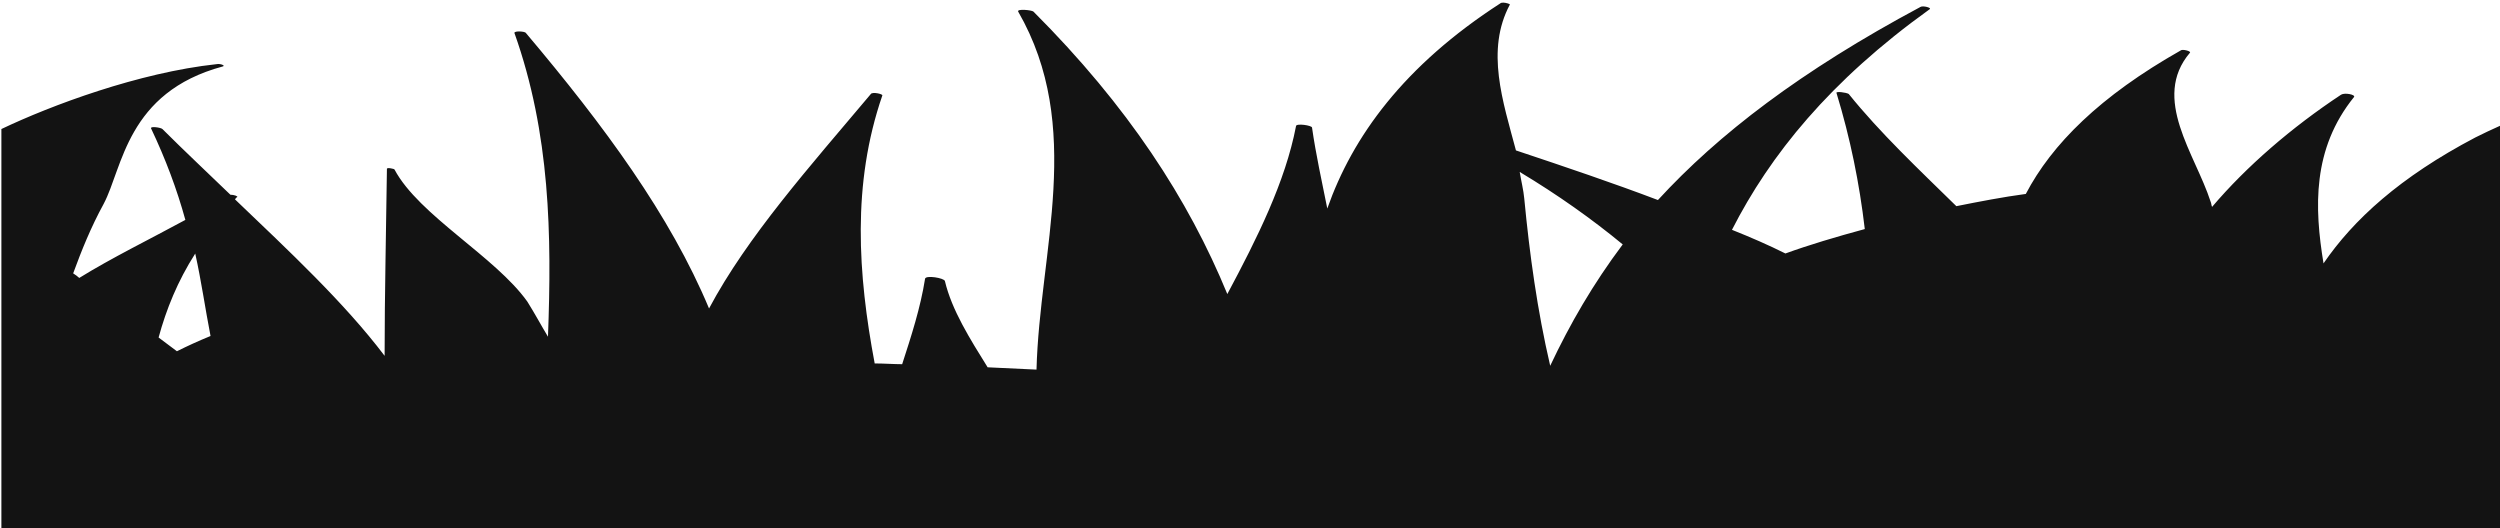
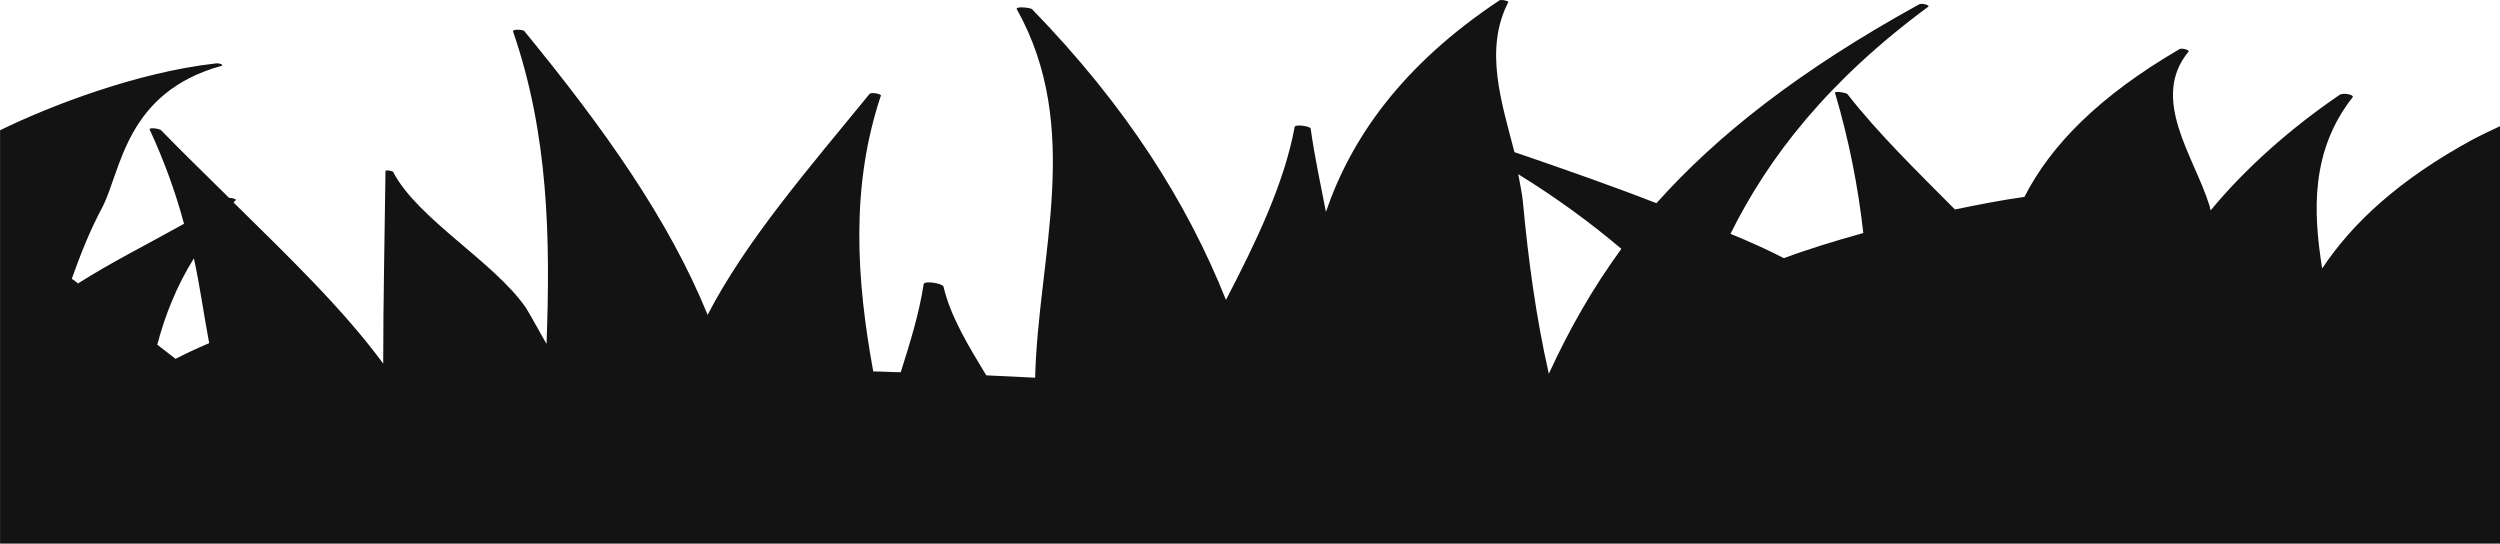
- <svg xmlns="http://www.w3.org/2000/svg" width="262" height="55.332" viewBox="0 0 69.321 14.64" version="1.1" id="svg8">
+ <svg xmlns="http://www.w3.org/2000/svg" width="69" height="15" viewBox="0 0 69 15" preserveAspectRatio="none" version="1.1" id="svg8">
  <defs id="defs2">
    <clipPath clipPathUnits="userSpaceOnUse" id="clipPath1665">
      <path d="M 0,6274 H 1920 V 0 H 0 Z" id="path1663" />
    </clipPath>
    <clipPath clipPathUnits="userSpaceOnUse" id="clipPath1577">
      <path d="M 0,6274 H 1920 V 0 H 0 Z" id="path1575" />
    </clipPath>
  </defs>
-   <g id="layer1" transform="translate(44.24561,-422.7193)">
-     <path style="fill:#131313;fill-opacity:1;fill-rule:nonzero;stroke:none;stroke-width:0.353" d="m -2.577,422.794 c -0.027,-3.4e-4 -0.05,0.003 -0.06,0.014 -2.688,1.736 -4.106,3.704 -4.805,5.694 -0.148,-0.741 -0.317,-1.503 -0.423,-2.244 0,-0.063 -0.444,-0.126 -0.444,-0.042 -0.296,1.545 -1.079,3.111 -1.905,4.657 -1.079,-2.625 -2.752,-5.207 -5.376,-7.832 -0.042,-0.042 -0.466,-0.085 -0.423,0 1.841,3.196 0.593,6.646 0.508,9.927 l -1.355,-0.064 c -0.487,-0.783 -0.995,-1.587 -1.185,-2.392 -0.021,-0.085 -0.529,-0.169 -0.55,-0.064 -0.127,0.804 -0.381,1.587 -0.635,2.37 -0.233,0 -0.508,-0.021 -0.762,-0.021 -0.466,-2.477 -0.635,-4.974 0.212,-7.43 0.021,-0.042 -0.275,-0.106 -0.318,-0.042 -1.693,2.011 -3.429,3.959 -4.487,5.948 -1.079,-2.582 -2.9,-5.059 -5.08,-7.641 -0.021,-0.043 -0.317,-0.064 -0.317,0 0.995,2.794 1.037,5.609 0.931,8.424 -0.191,-0.317 -0.36,-0.634 -0.572,-0.973 -0.889,-1.249 -3.006,-2.392 -3.683,-3.662 0,-0.021 -0.211,-0.064 -0.211,-0.021 -0.021,1.714 -0.064,3.45 -0.064,5.186 -1.122,-1.481 -2.646,-2.9 -4.149,-4.339 0.021,-0.021 0.021,-0.042 0.063,-0.064 0.021,-0.021 -0.084,-0.064 -0.19,-0.064 -0.635,-0.614 -1.27,-1.207 -1.884,-1.821 -0.042,-0.043 -0.338,-0.085 -0.317,-0.021 0.402,0.847 0.72,1.694 0.952,2.54 -0.974,0.529 -2.053,1.058 -2.942,1.609 -0.042,-0.042 -0.106,-0.085 -0.169,-0.127 0.233,-0.635 0.487,-1.27 0.846,-1.927 0.529,-0.995 0.635,-3.09 3.302,-3.81 0.085,-0.021 -0.063,-0.085 -0.169,-0.064 -2.159,0.233 -4.593,1.143 -5.969,1.799 v 11.134 h 69.321 v -11.241 c -0.269,0.121 -0.519,0.238 -0.72,0.34 -2.096,1.101 -3.387,2.286 -4.212,3.493 -0.254,-1.545 -0.317,-3.175 0.847,-4.615 0.042,-0.064 -0.254,-0.127 -0.36,-0.063 -1.376,0.91 -2.625,1.99 -3.577,3.111 -0.021,-0.042 -0.021,-0.106 -0.042,-0.148 -0.423,-1.312 -1.651,-2.858 -0.572,-4.127 0.042,-0.043 -0.211,-0.106 -0.254,-0.064 -2.244,1.27 -3.577,2.604 -4.297,3.98 -0.635,0.085 -1.291,0.212 -1.926,0.339 -1.037,-1.016 -2.116,-2.032 -2.984,-3.111 -0.064,-0.042 -0.381,-0.085 -0.338,-0.022 0.381,1.249 0.635,2.498 0.783,3.768 -0.783,0.212 -1.566,0.445 -2.201,0.677 -0.466,-0.233 -0.952,-0.445 -1.482,-0.656 1.058,-2.075 2.71,-4.127 5.482,-6.117 0.064,-0.042 -0.191,-0.106 -0.254,-0.064 -3.323,1.778 -5.609,3.535 -7.281,5.355 -1.228,-0.466 -2.54,-0.91 -3.937,-1.376 -0.36,-1.355 -0.846,-2.773 -0.169,-4.043 0.016,-0.016 -0.111,-0.055 -0.194,-0.056 z m 0.469,4.692 c 1.058,0.635 2.011,1.312 2.858,2.011 -0.826,1.101 -1.461,2.201 -2.011,3.365 -0.36,-1.545 -0.571,-3.09 -0.719,-4.635 -0.021,-0.233 -0.085,-0.487 -0.127,-0.741 z m -36.724,2.264 c 0.169,0.762 0.276,1.524 0.424,2.286 -0.36,0.148 -0.635,0.275 -0.932,0.423 -0.169,-0.127 -0.339,-0.254 -0.508,-0.381 0.212,-0.783 0.529,-1.566 1.016,-2.328 z" id="path8909" />
+   <g id="layer1" transform="translate(44.24561,-422.4336)">
+     <path style="fill:#131313;fill-opacity:1;fill-rule:nonzero;stroke:none;stroke-width:0.356" d="m -2.807,422.434 c -0.027,-3.8e-4 -0.05,0.003 -0.06,0.014 -2.676,1.779 -4.087,3.795 -4.783,5.834 -0.147,-0.759 -0.316,-1.54 -0.421,-2.299 0,-0.065 -0.442,-0.13 -0.442,-0.043 -0.295,1.583 -1.074,3.188 -1.896,4.771 -1.075,-2.689 -2.739,-5.335 -5.352,-8.024 -0.042,-0.043 -0.463,-0.087 -0.421,0 1.833,3.275 0.59,6.809 0.506,10.171 l -1.349,-0.065 c -0.485,-0.802 -0.99,-1.626 -1.18,-2.45 -0.021,-0.087 -0.527,-0.174 -0.548,-0.065 -0.126,0.824 -0.379,1.626 -0.632,2.429 -0.232,0 -0.506,-0.022 -0.759,-0.022 -0.464,-2.537 -0.632,-5.097 0.211,-7.612 0.021,-0.043 -0.274,-0.108 -0.316,-0.043 -1.685,2.06 -3.413,4.056 -4.466,6.094 -1.075,-2.646 -2.887,-5.183 -5.057,-7.829 -0.021,-0.044 -0.316,-0.065 -0.316,0 0.99,2.863 1.032,5.747 0.927,8.631 -0.19,-0.325 -0.358,-0.65 -0.569,-0.997 -0.885,-1.28 -2.992,-2.451 -3.666,-3.752 0,-0.021 -0.21,-0.065 -0.21,-0.021 -0.021,1.757 -0.063,3.535 -0.063,5.313 -1.117,-1.518 -2.634,-2.971 -4.129,-4.445 0.021,-0.022 0.021,-0.043 0.063,-0.065 0.021,-0.022 -0.084,-0.065 -0.189,-0.065 -0.632,-0.629 -1.264,-1.236 -1.875,-1.865 -0.042,-0.044 -0.337,-0.087 -0.316,-0.022 0.4,0.868 0.716,1.735 0.948,2.603 -0.969,0.542 -2.043,1.084 -2.928,1.648 -0.042,-0.043 -0.106,-0.087 -0.169,-0.13 0.232,-0.651 0.484,-1.301 0.843,-1.974 0.527,-1.019 0.632,-3.166 3.287,-3.903 0.084,-0.022 -0.063,-0.087 -0.168,-0.065 -2.149,0.239 -4.572,1.171 -5.942,1.843 v 11.408 h 69 V 425.916 c -0.268,0.124 -0.516,0.243 -0.717,0.348 -2.086,1.128 -3.371,2.343 -4.193,3.579 -0.253,-1.583 -0.316,-3.253 0.843,-4.728 0.042,-0.065 -0.253,-0.13 -0.359,-0.065 -1.369,0.932 -2.612,2.039 -3.56,3.188 -0.021,-0.043 -0.021,-0.109 -0.042,-0.152 -0.421,-1.345 -1.643,-2.928 -0.569,-4.229 0.042,-0.044 -0.21,-0.109 -0.253,-0.066 -2.233,1.302 -3.561,2.668 -4.277,4.077 -0.632,0.087 -1.286,0.217 -1.918,0.347 -1.032,-1.041 -2.107,-2.082 -2.971,-3.188 -0.063,-0.043 -0.379,-0.087 -0.337,-0.022 0.379,1.28 0.632,2.559 0.779,3.86 -0.78,0.217 -1.559,0.456 -2.191,0.694 -0.464,-0.239 -0.948,-0.456 -1.475,-0.672 1.053,-2.126 2.697,-4.229 5.457,-6.267 0.063,-0.043 -0.19,-0.109 -0.253,-0.065 -3.308,1.822 -5.583,3.622 -7.248,5.487 -1.222,-0.477 -2.528,-0.933 -3.919,-1.41 -0.358,-1.388 -0.842,-2.841 -0.168,-4.142 0.016,-0.016 -0.111,-0.057 -0.193,-0.058 z m 0.467,4.808 c 1.053,0.651 2.002,1.345 2.844,2.06 -0.822,1.128 -1.454,2.255 -2.002,3.448 -0.358,-1.583 -0.569,-3.166 -0.716,-4.749 -0.021,-0.239 -0.084,-0.499 -0.127,-0.759 z m -36.554,2.32 c 0.169,0.781 0.274,1.561 0.422,2.342 -0.358,0.152 -0.632,0.282 -0.927,0.434 -0.169,-0.13 -0.337,-0.26 -0.506,-0.391 0.211,-0.802 0.527,-1.605 1.011,-2.385 z" id="path8909" />
  </g>
</svg>
